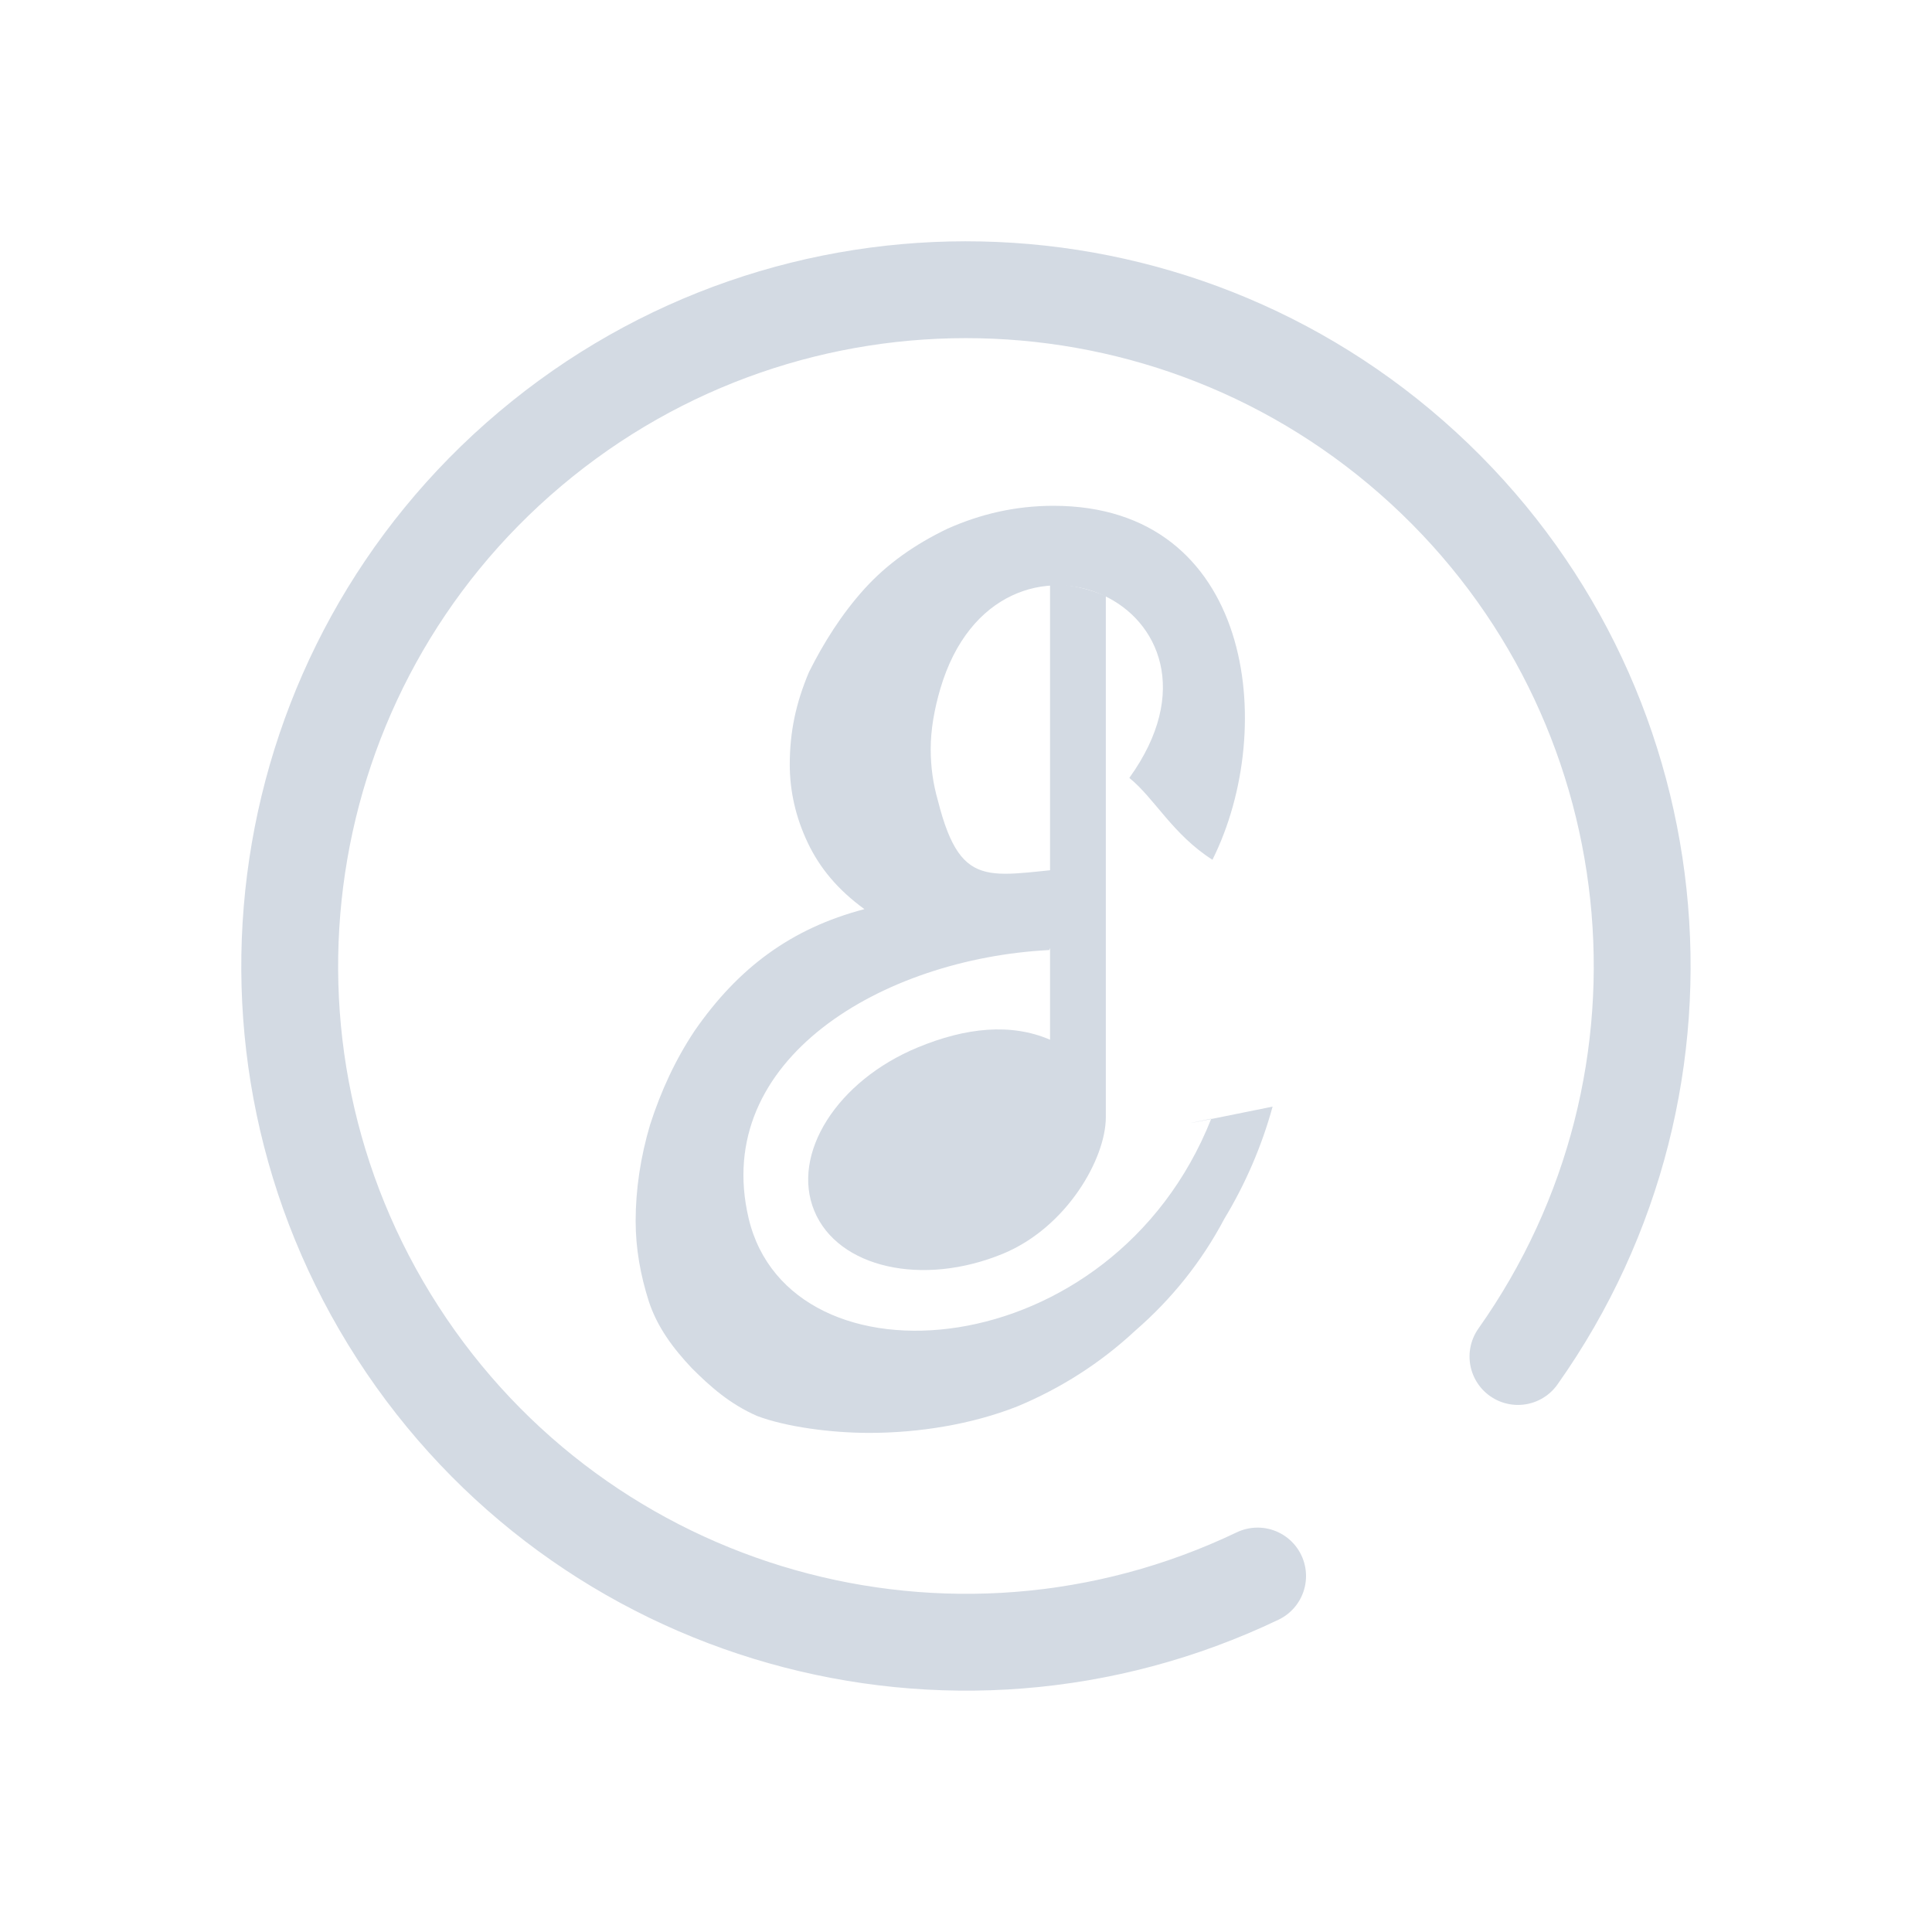
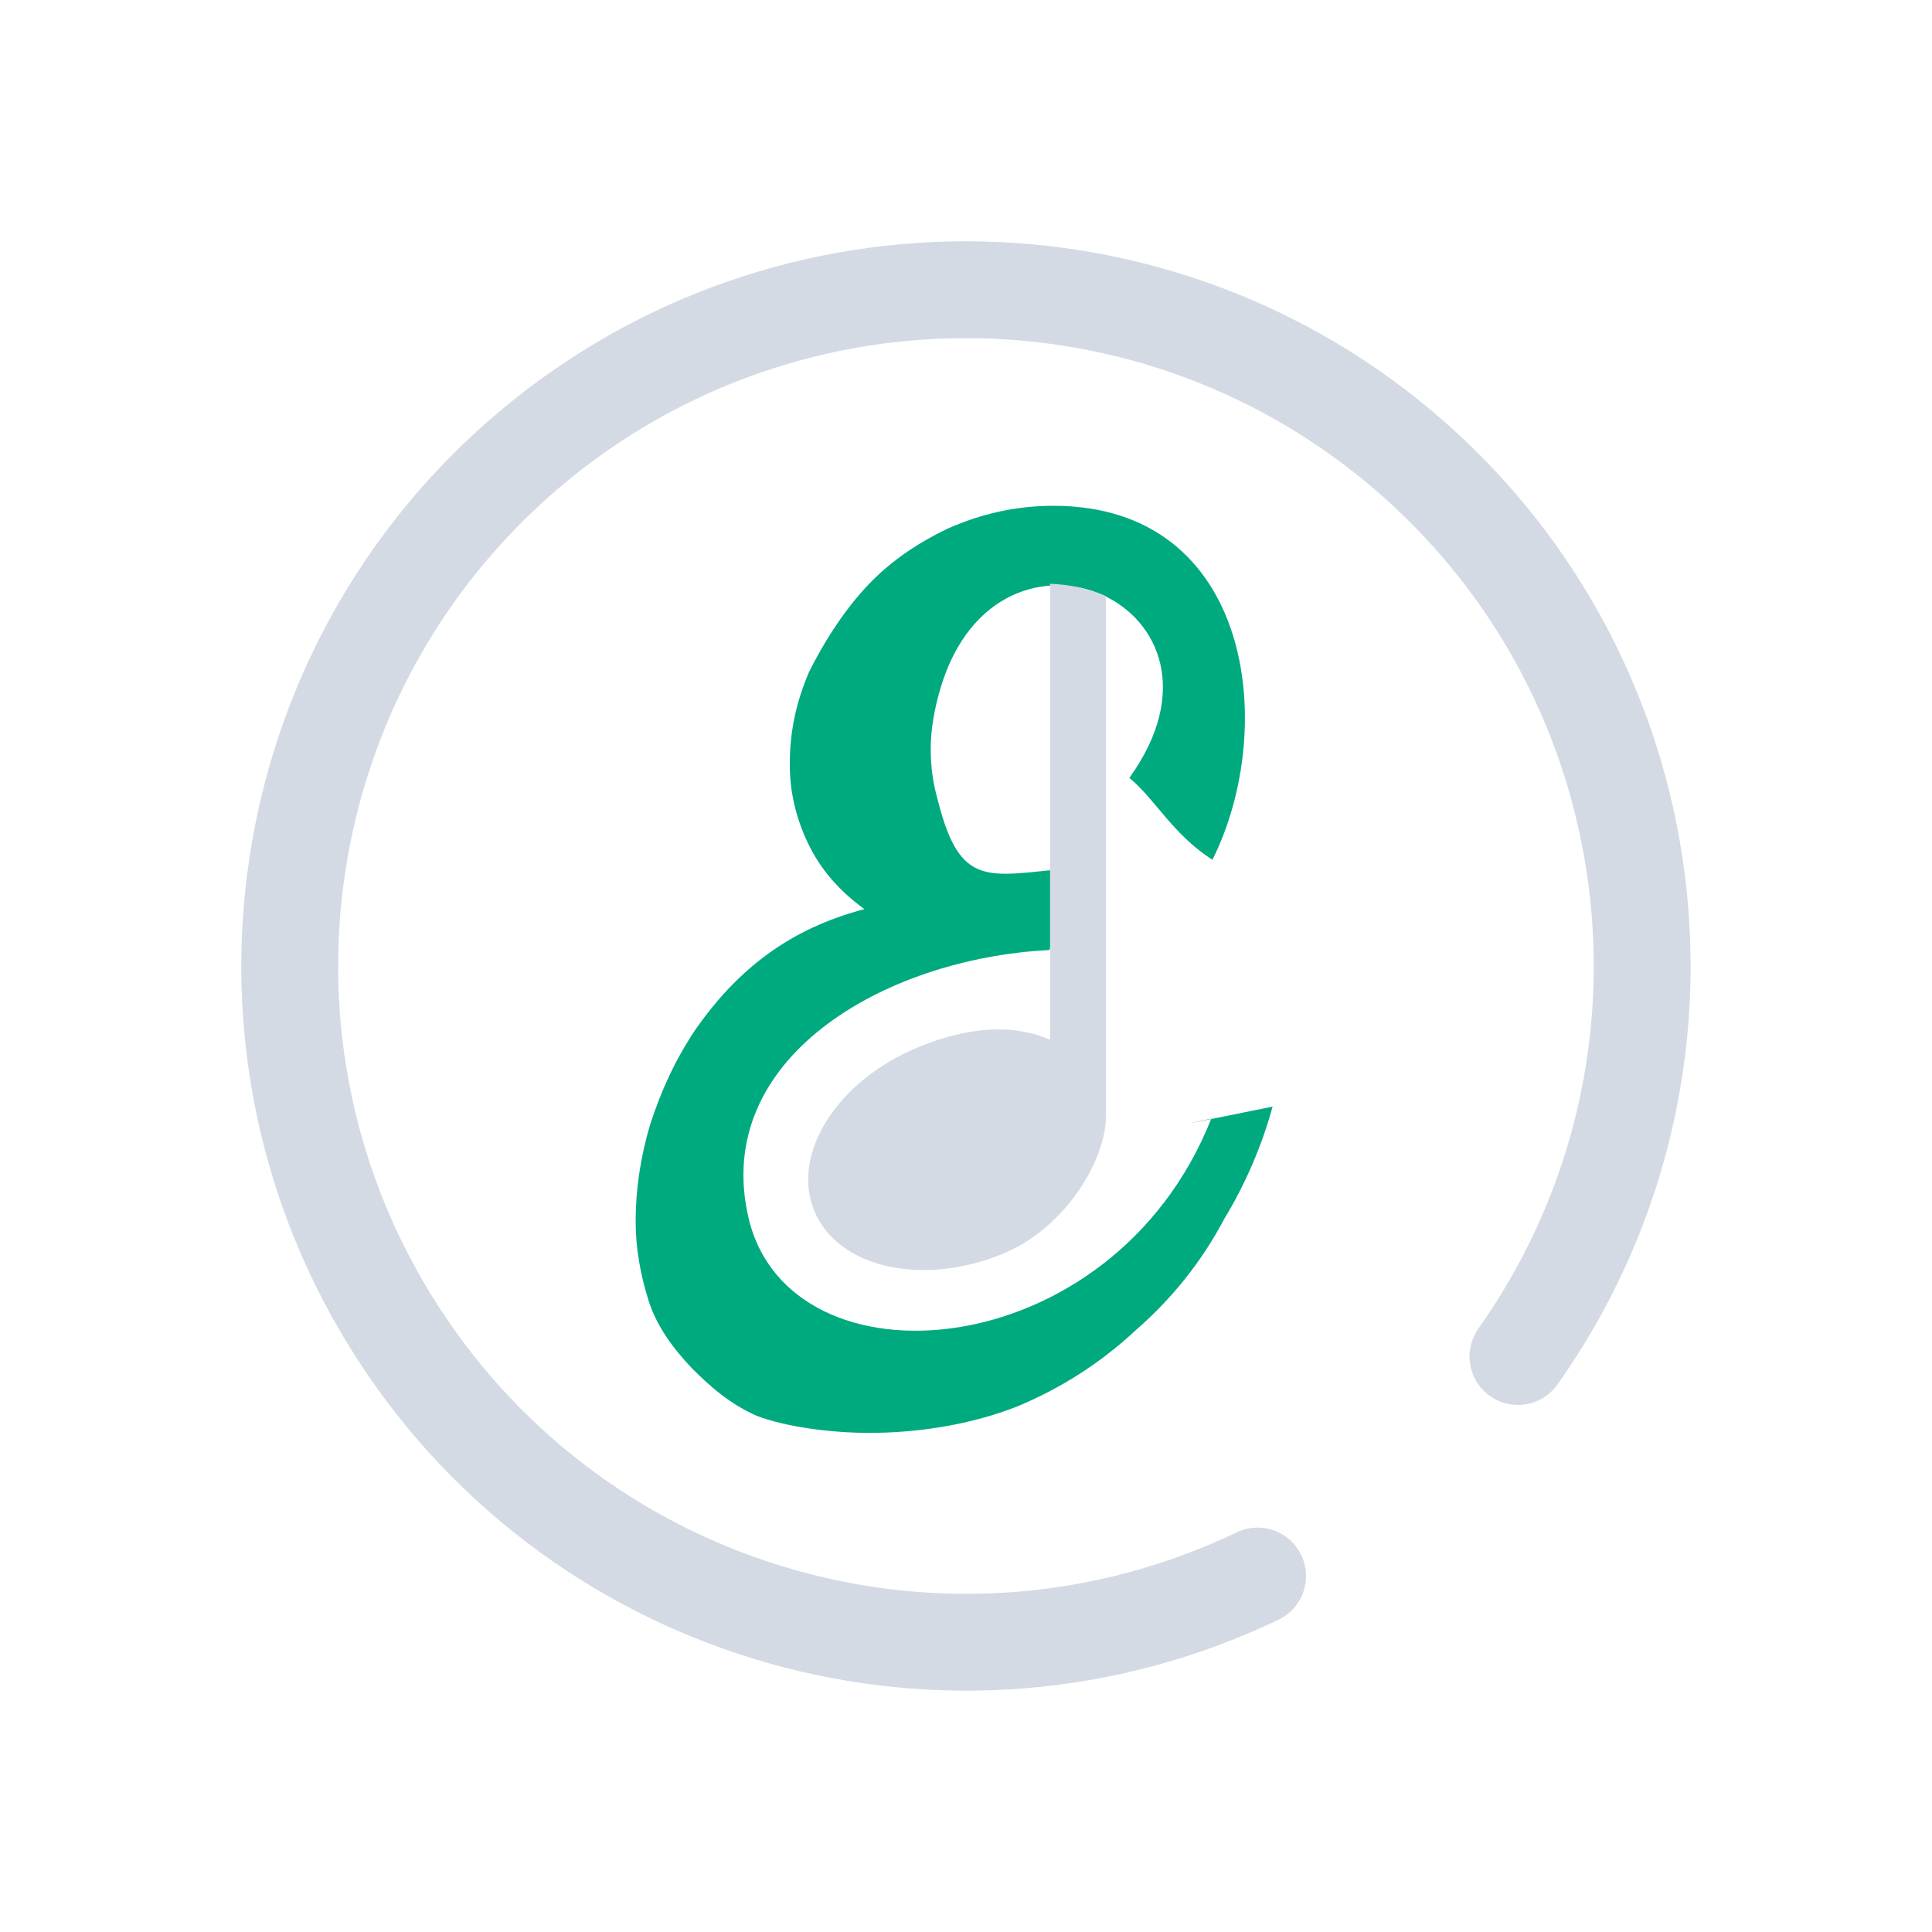
<svg xmlns="http://www.w3.org/2000/svg" width="32" height="32" version="1.1" id="svg16">
  <defs id="defs20" />
  <g id="elisa">
    <rect style="opacity:0.001" width="32" height="32" x="0" y="0" id="rect9" />
    <g id="g12" transform="matrix(0.5286119,0,0,0.5286119,30.21383,-2.620193)">
      <g id="g4" />
      <g id="g10">
        <g id="g8">
-           <path d="m -17.282,39.63 c 0,0 1.1,-0.332 0,0 -0.34,1.245 -0.868,2.453 -1.509,3.509 -0.717,1.358 -1.661,2.528 -2.792,3.509 -1.094,1.019 -2.339,1.811 -3.697,2.376 -1.433,0.566 -3.093,0.83 -4.64,0.83 -1.207,0 -2.603,-0.188 -3.509,-0.528 -0.868,-0.378 -1.485,-0.935 -2.052,-1.501 -0.604,-0.641 -1.08,-1.291 -1.344,-2.084 -0.264,-0.83 -0.415,-1.66 -0.415,-2.527 0,-0.981 0.151,-2 0.453,-3.018 0.34,-1.056 0.792,-2.037 1.396,-2.943 1.358,-1.962 3.018,-3.207 5.319,-3.81 -0.83,-0.604 -1.396,-1.283 -1.773,-2.075 -0.378,-0.792 -0.566,-1.622 -0.566,-2.452 0,-1.019 0.188,-1.924 0.604,-2.905 0.453,-0.905 1.019,-1.811 1.736,-2.603 0.717,-0.792 1.585,-1.396 2.603,-1.886 1.019,-0.453 2.113,-0.717 3.32,-0.717 6.225,0 7.055,6.942 4.981,11.091 -1.245,-0.792 -1.812,-1.924 -2.604,-2.565 3.886,-5.395 -4.112,-8.941 -5.923,-2.792 -0.188,0.641 -0.301,1.283 -0.301,1.886 0,0.566 0.075,1.094 0.227,1.622 0.754,2.981 1.711,2.263 4.691,2.075 l -1.203,2.603 c -5.208,0.264 -10.591,3.424 -9.421,8.401 1.286,5.468 11.404,4.69 14.498,-3.119 -2.151,0.452 1.924,-0.377 1.924,-0.377 z" id="path6-3" style="fill:#d3dae3;fill-opacity:1;stroke-width:0.525" />
+           <path d="m -17.282,39.63 c 0,0 1.1,-0.332 0,0 -0.34,1.245 -0.868,2.453 -1.509,3.509 -0.717,1.358 -1.661,2.528 -2.792,3.509 -1.094,1.019 -2.339,1.811 -3.697,2.376 -1.433,0.566 -3.093,0.83 -4.64,0.83 -1.207,0 -2.603,-0.188 -3.509,-0.528 -0.868,-0.378 -1.485,-0.935 -2.052,-1.501 -0.604,-0.641 -1.08,-1.291 -1.344,-2.084 -0.264,-0.83 -0.415,-1.66 -0.415,-2.527 0,-0.981 0.151,-2 0.453,-3.018 0.34,-1.056 0.792,-2.037 1.396,-2.943 1.358,-1.962 3.018,-3.207 5.319,-3.81 -0.83,-0.604 -1.396,-1.283 -1.773,-2.075 -0.378,-0.792 -0.566,-1.622 -0.566,-2.452 0,-1.019 0.188,-1.924 0.604,-2.905 0.453,-0.905 1.019,-1.811 1.736,-2.603 0.717,-0.792 1.585,-1.396 2.603,-1.886 1.019,-0.453 2.113,-0.717 3.32,-0.717 6.225,0 7.055,6.942 4.981,11.091 -1.245,-0.792 -1.812,-1.924 -2.604,-2.565 3.886,-5.395 -4.112,-8.941 -5.923,-2.792 -0.188,0.641 -0.301,1.283 -0.301,1.886 0,0.566 0.075,1.094 0.227,1.622 0.754,2.981 1.711,2.263 4.691,2.075 l -1.203,2.603 c -5.208,0.264 -10.591,3.424 -9.421,8.401 1.286,5.468 11.404,4.69 14.498,-3.119 -2.151,0.452 1.924,-0.377 1.924,-0.377 z" id="path6-3" style="fill:#00aa7f;fill-opacity:1;stroke-width:0.525" />
        </g>
      </g>
    </g>
    <path style="color:#31363b;fill:none;fill-opacity:1;stroke:#d3dae3;stroke-width:1.604;stroke-linecap:round;stroke-miterlimit:4;stroke-dasharray:none;stroke-opacity:1;stop-color:#31363b" class="ColorScheme-Text" transform="scale(-1)" d="m -20.83,-26.104 a 11.2,11.2 0 0 1 14.241,4.031 11.2,11.2 0 0 1 -2.191,14.637 11.2,11.2 0 0 1 -14.797,-0.315 11.2,11.2 0 0 1 -1.565,-14.717" id="path12" />
    <path id="path9-3" class="ColorScheme-Text" d="m 17.392,9.669 v 7.552 c -0.645,-0.278 -1.394,-0.203 -2.192,0.128 -1.337,0.553 -2.103,1.765 -1.712,2.708 0.39,0.943 1.792,1.26 3.128,0.707 1.055,-0.438 1.7,-1.575 1.7,-2.26 v -6.706 0 0 0 0 -1.926 C 18.026,9.749 17.718,9.681 17.392,9.669 Z" style="fill:#d3dae3;fill-opacity:1;stroke:none;stroke-width:0.77" />
  </g>
  <g id="22-22-elisa">
    <rect style="opacity:0.001" width="22" height="22" x="32" y="10" id="rect2" />
    <g id="g4-3" transform="matrix(0.3524065,0,0,0.3524065,52.47586,8.586611)" />
    <g id="g10-5" transform="matrix(0.3524065,0,0,0.3524065,52.47586,8.586611)">
      <g id="g8-6">
-         <path d="m -17.282,39.63 c 0,0 1.1,-0.332 0,0 -0.34,1.245 -0.868,2.453 -1.509,3.509 -0.717,1.358 -1.661,2.528 -2.792,3.509 -1.094,1.019 -2.339,1.811 -3.697,2.376 -1.433,0.566 -3.093,0.83 -4.64,0.83 -1.207,0 -2.603,-0.188 -3.509,-0.528 -0.868,-0.378 -1.485,-0.935 -2.052,-1.501 -0.604,-0.641 -1.08,-1.291 -1.344,-2.084 -0.264,-0.83 -0.415,-1.66 -0.415,-2.527 0,-0.981 0.151,-2 0.453,-3.018 0.34,-1.056 0.792,-2.037 1.396,-2.943 1.358,-1.962 3.018,-3.207 5.319,-3.81 -0.83,-0.604 -1.396,-1.283 -1.773,-2.075 -0.378,-0.792 -0.566,-1.622 -0.566,-2.452 0,-1.019 0.188,-1.924 0.604,-2.905 0.453,-0.905 1.019,-1.811 1.736,-2.603 0.717,-0.792 1.585,-1.396 2.603,-1.886 1.019,-0.453 2.113,-0.717 3.32,-0.717 6.225,0 7.055,6.942 4.981,11.091 -1.245,-0.792 -1.812,-1.924 -2.604,-2.565 3.886,-5.395 -4.112,-8.941 -5.923,-2.792 -0.188,0.641 -0.301,1.283 -0.301,1.886 0,0.566 0.075,1.094 0.227,1.622 0.754,2.981 1.711,2.263 4.691,2.075 l -1.203,2.603 c -5.208,0.264 -10.591,3.424 -9.421,8.401 1.286,5.468 11.404,4.69 14.498,-3.119 -2.151,0.452 1.924,-0.377 1.924,-0.377 z" id="path6-3-2" style="fill:#d3dae3;fill-opacity:1;stroke-width:0.525" />
+         <path d="m -17.282,39.63 c 0,0 1.1,-0.332 0,0 -0.34,1.245 -0.868,2.453 -1.509,3.509 -0.717,1.358 -1.661,2.528 -2.792,3.509 -1.094,1.019 -2.339,1.811 -3.697,2.376 -1.433,0.566 -3.093,0.83 -4.64,0.83 -1.207,0 -2.603,-0.188 -3.509,-0.528 -0.868,-0.378 -1.485,-0.935 -2.052,-1.501 -0.604,-0.641 -1.08,-1.291 -1.344,-2.084 -0.264,-0.83 -0.415,-1.66 -0.415,-2.527 0,-0.981 0.151,-2 0.453,-3.018 0.34,-1.056 0.792,-2.037 1.396,-2.943 1.358,-1.962 3.018,-3.207 5.319,-3.81 -0.83,-0.604 -1.396,-1.283 -1.773,-2.075 -0.378,-0.792 -0.566,-1.622 -0.566,-2.452 0,-1.019 0.188,-1.924 0.604,-2.905 0.453,-0.905 1.019,-1.811 1.736,-2.603 0.717,-0.792 1.585,-1.396 2.603,-1.886 1.019,-0.453 2.113,-0.717 3.32,-0.717 6.225,0 7.055,6.942 4.981,11.091 -1.245,-0.792 -1.812,-1.924 -2.604,-2.565 3.886,-5.395 -4.112,-8.941 -5.923,-2.792 -0.188,0.641 -0.301,1.283 -0.301,1.886 0,0.566 0.075,1.094 0.227,1.622 0.754,2.981 1.711,2.263 4.691,2.075 l -1.203,2.603 c -5.208,0.264 -10.591,3.424 -9.421,8.401 1.286,5.468 11.404,4.69 14.498,-3.119 -2.151,0.452 1.924,-0.377 1.924,-0.377 z" id="path6-3-2" style="fill:#00aa7f;fill-opacity:1;stroke-width:0.525" />
      </g>
    </g>
    <path style="color:#31363b;fill:none;fill-opacity:1;stroke:#d3dae3;stroke-width:1.069;stroke-linecap:round;stroke-miterlimit:4;stroke-dasharray:none;stroke-opacity:1;stop-color:#31363b" class="ColorScheme-Text" transform="scale(-1)" d="m -46.22,-27.736 a 7.467,7.467 0 0 1 9.494,2.687 7.467,7.467 0 0 1 -1.46,9.758 7.467,7.467 0 0 1 -9.864,-0.21 7.467,7.467 0 0 1 -1.043,-9.811" id="path21" />
    <path id="path9-3-1" class="ColorScheme-Text" d="m 43.928,16.779 v 5.034 c -0.43,-0.185 -0.929,-0.135 -1.462,0.085 -0.891,0.369 -1.402,1.177 -1.142,1.805 0.26,0.629 1.194,0.84 2.086,0.471 0.703,-0.292 1.134,-1.05 1.134,-1.507 v -4.471 0 0 0 0 -1.284 c -0.193,-0.082 -0.399,-0.127 -0.616,-0.135 z" style="fill:#d3dae3;fill-opacity:1;stroke:none;stroke-width:0.513" />
  </g>
</svg>
